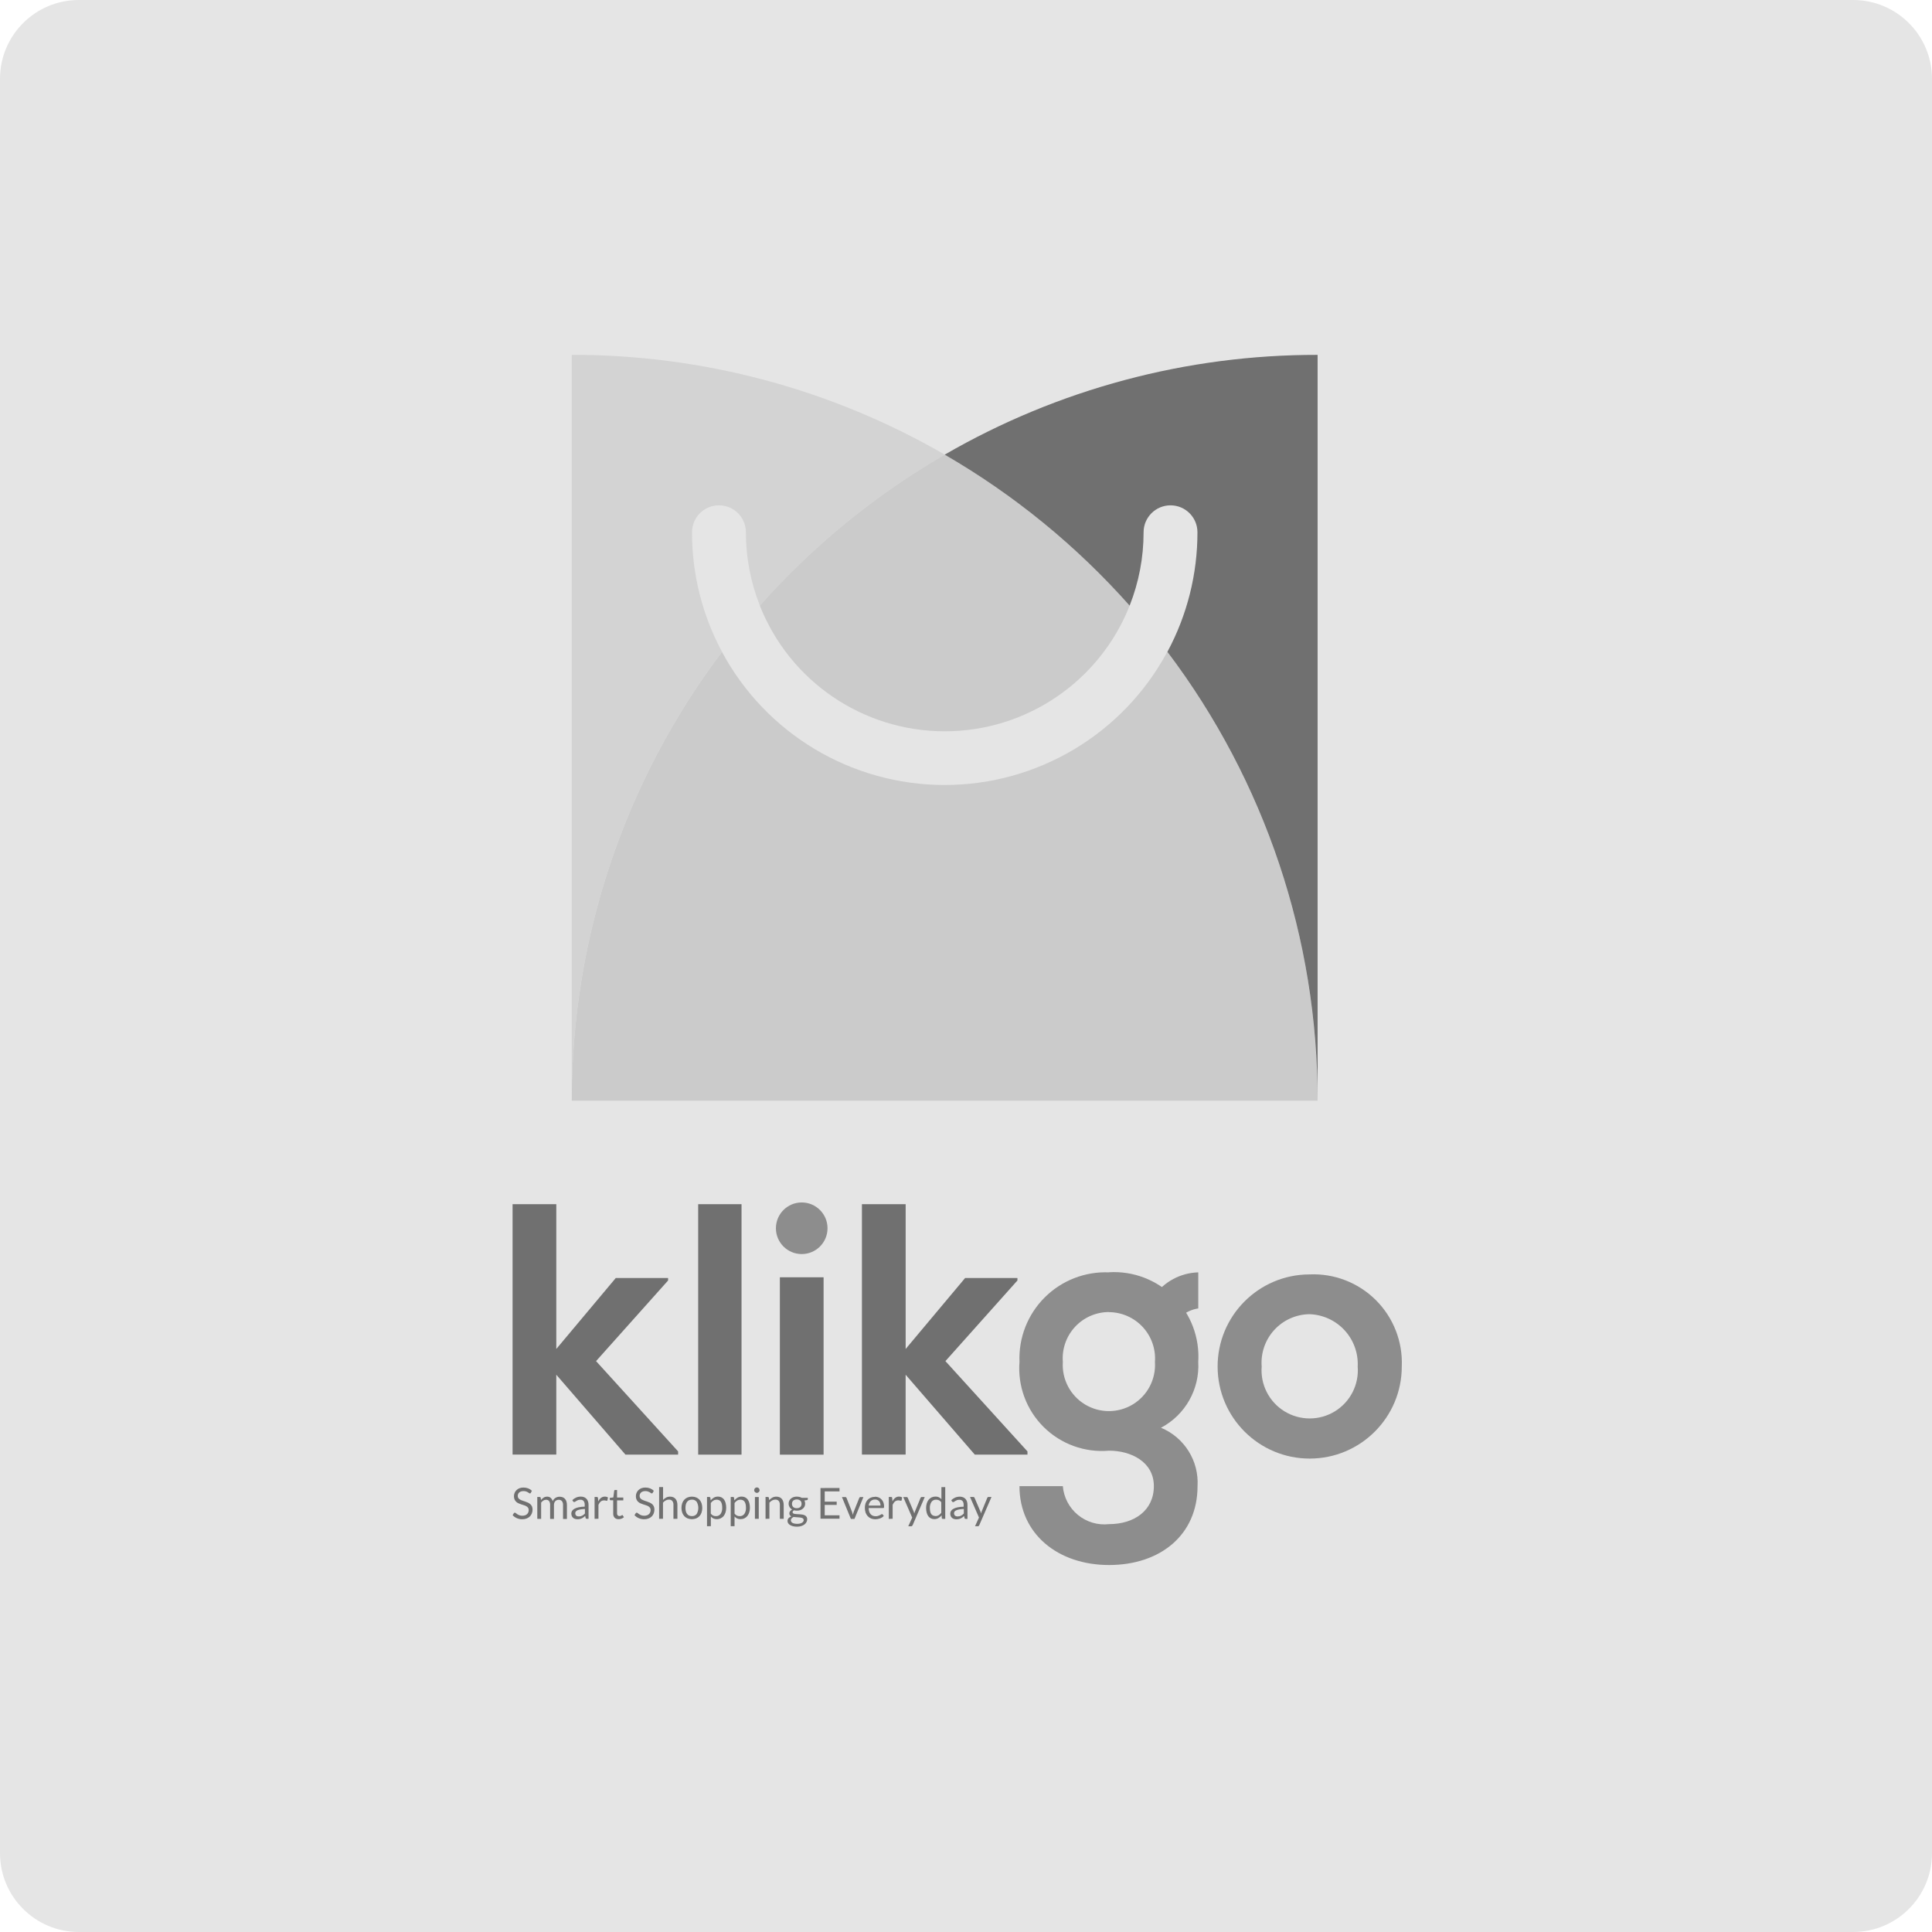
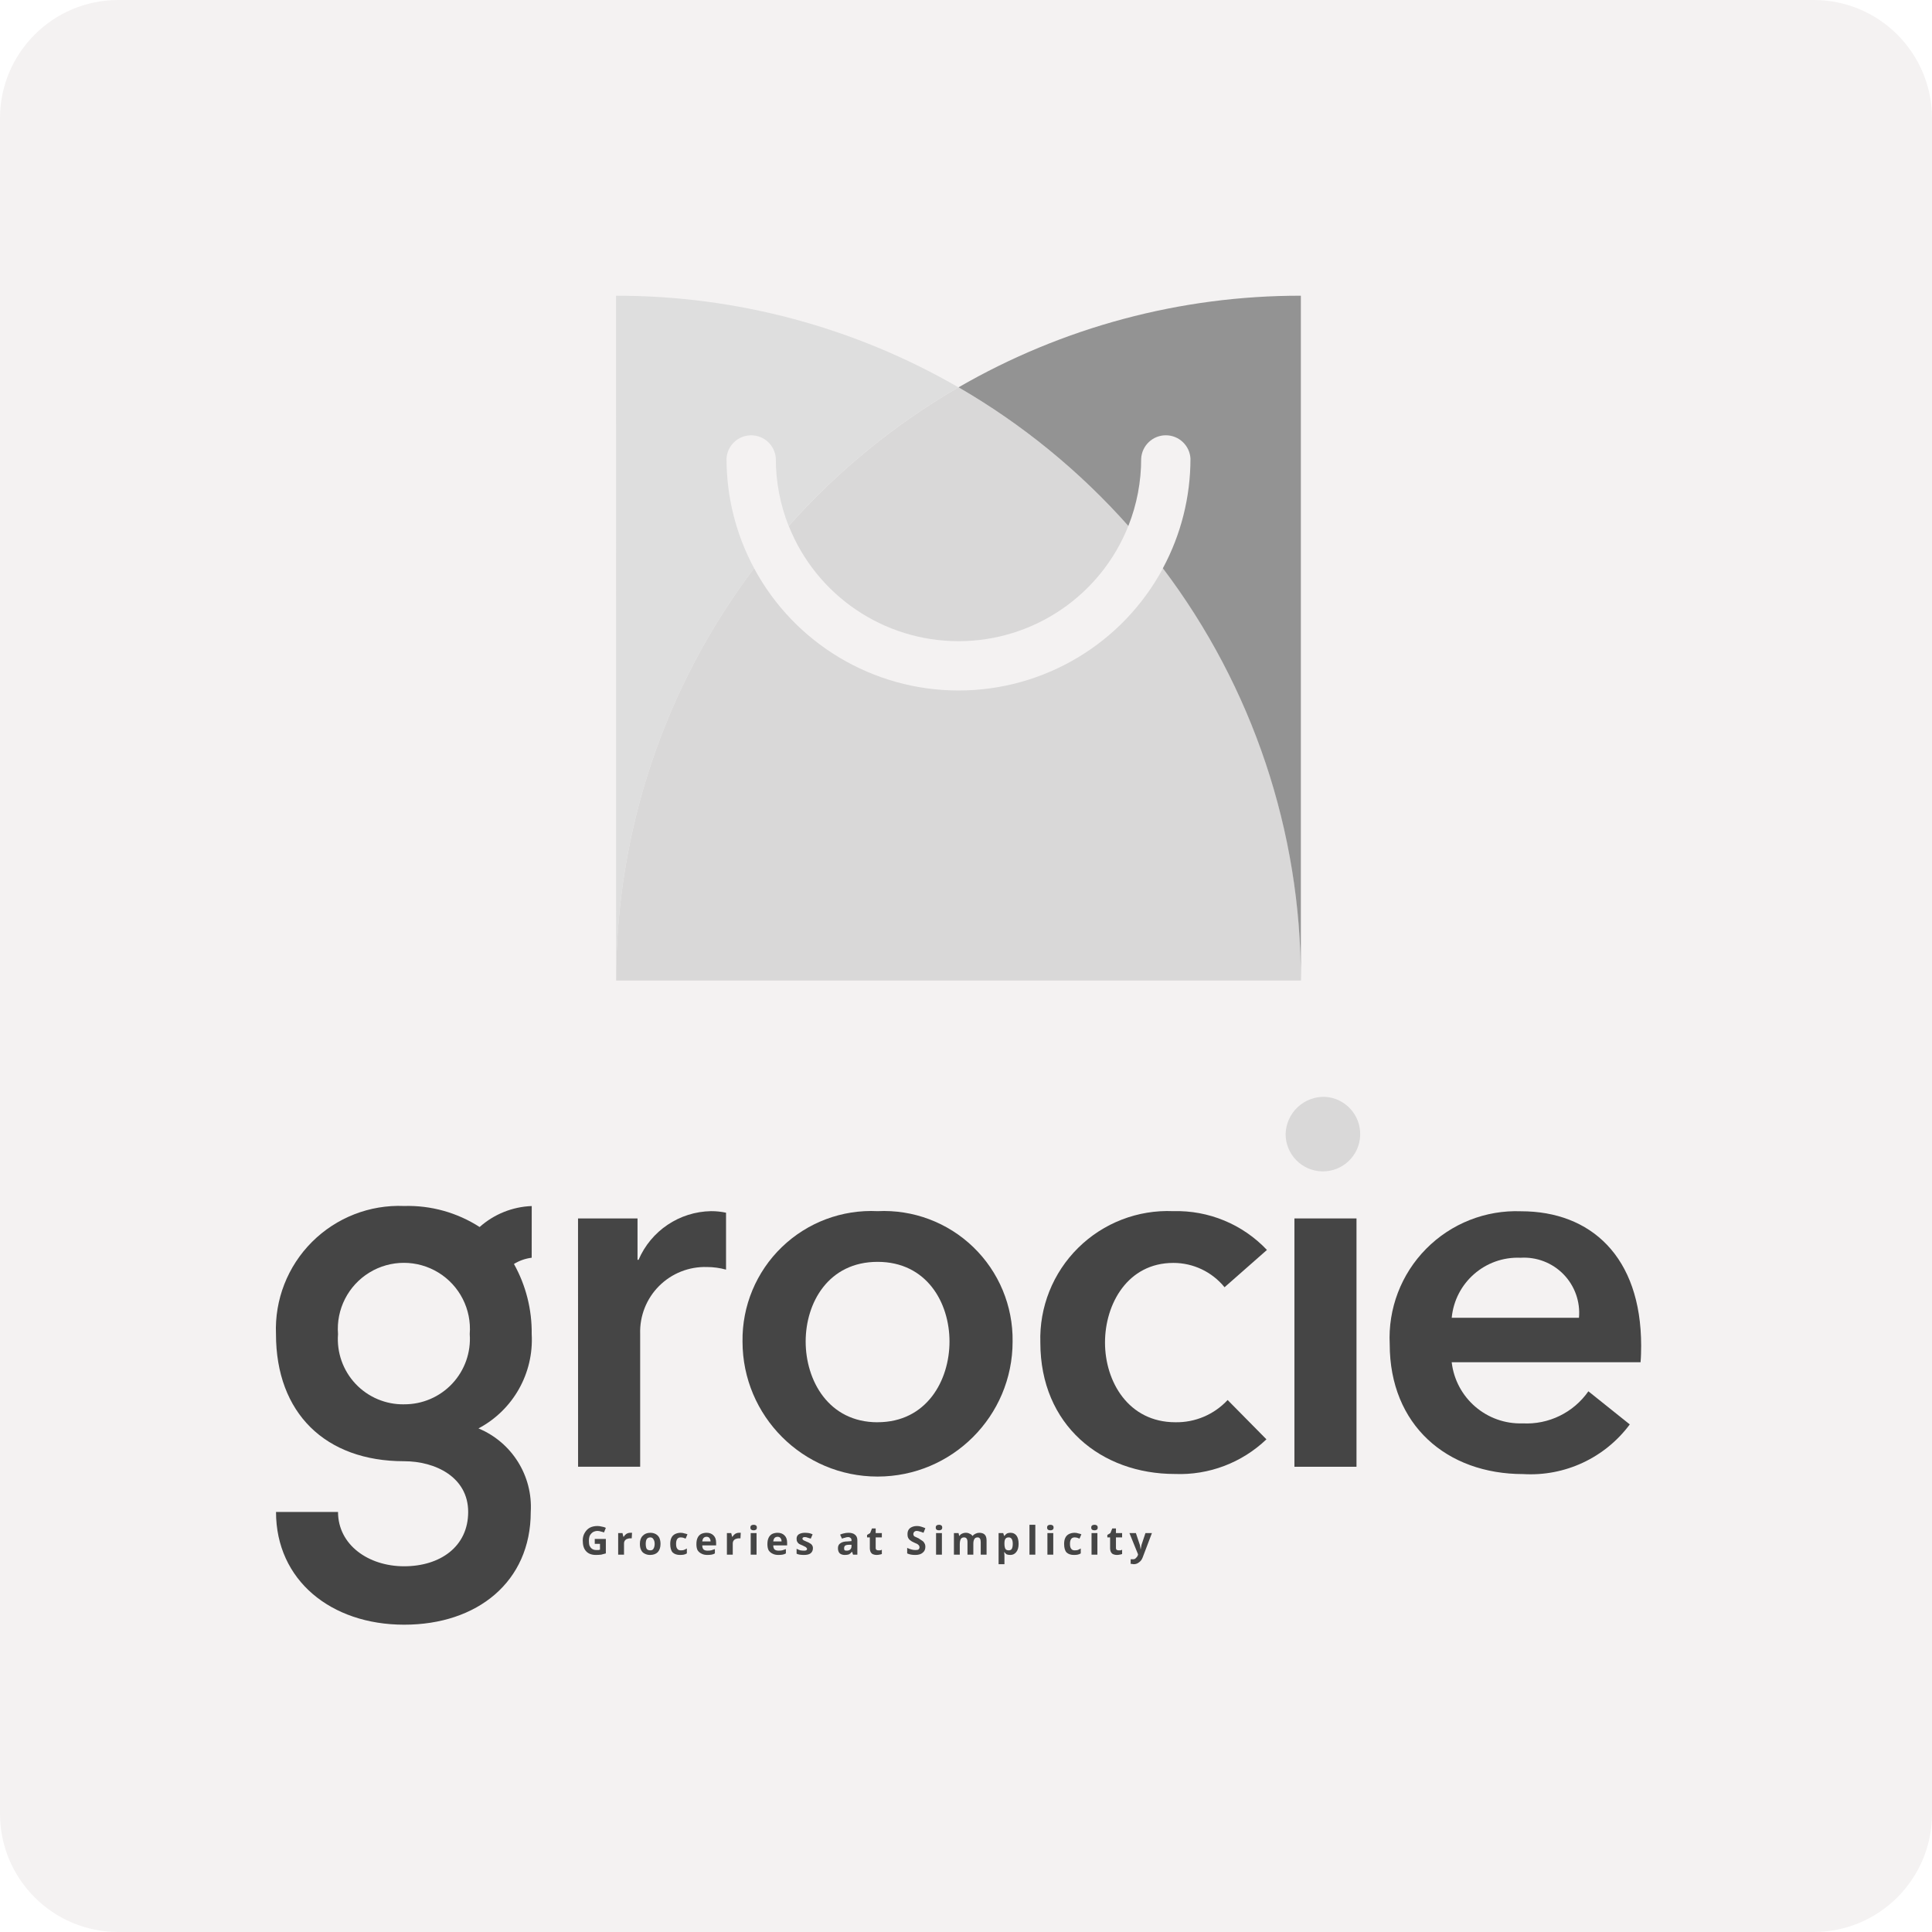
- <svg xmlns="http://www.w3.org/2000/svg" width="98" height="98" viewBox="0 0 98 98">
+ <svg xmlns="http://www.w3.org/2000/svg" width="98" height="98">
  <defs>
    <style>
-             .cls-4,.cls-6{fill-rule:evenodd}.cls-4,.cls-5{fill:#707070}.cls-6{fill:#8d8d8d}
+             .cls-6{fill:#454545}
        </style>
  </defs>
-   <g id="Group_4437" transform="translate(-16 -870)">
-     <rect id="Rectangle_2629" width="98" height="98" fill="#e5e5e5" rx="4" transform="translate(16 870)" />
-     <g id="Layer_2" transform="translate(21.84 929.796)">
-       <g id="Layer_1" transform="translate(20.16 -41.796)">
-         <path id="Path_3944" fill="#d3d3d3" fill-rule="evenodd" d="M0 39.165a37.673 37.673 0 0 1 7.621-22.771A12.766 12.766 0 0 1 6.1 10.328a1.366 1.366 0 0 1 2.732 0 10.051 10.051 0 0 0 .71 3.722 37.974 37.974 0 0 1 9.378-7.659A37.657 37.657 0 0 0 0 1.33z" transform="translate(3.003 -1.33)" />
-         <path id="Path_3945" fill="#cbcbcb" fill-rule="evenodd" d="M18.916 25.41a37.974 37.974 0 0 0-9.378 7.659 10.089 10.089 0 0 0 18.761 0 38.014 38.014 0 0 0-9.383-7.659zm-11.3 10a12.821 12.821 0 0 0 22.593 0 37.673 37.673 0 0 1 7.619 22.771H0a37.673 37.673 0 0 1 7.621-22.768z" transform="translate(3.003 -20.349)" />
-         <path id="Path_3946" d="M90 6.391a38.015 38.015 0 0 1 9.381 7.659 10.09 10.09 0 0 0 .708-3.722 1.366 1.366 0 0 1 2.732 0 12.773 12.773 0 0 1-1.524 6.066 37.673 37.673 0 0 1 7.619 22.771V1.33A37.644 37.644 0 0 0 90 6.391z" class="cls-4" transform="translate(-68.081 -1.329)" />
-         <path id="Path_3947" d="M228.84.85v12.7h2.218V9.5l3.508 4.053h2.671v-.163l-4.162-4.58 3.654-4.09v-.126h-2.654l-3.017 3.6V.85z" class="cls-4" transform="translate(-228.84 42.232)" />
-         <path id="Rectangle_2532" d="M0 0H2.199V12.704H0z" class="cls-5" transform="translate(9.415 43.082)" />
-         <path id="Path_3948" d="M376.22 1.3a1.309 1.309 0 0 0 2.618 0 1.309 1.309 0 0 0-2.618 0z" class="cls-6" transform="translate(-362.862 43.003)" />
-         <path id="Rectangle_2533" d="M0 0H2.217V8.997H0z" class="cls-5" transform="translate(13.559 46.79)" />
-         <path id="Path_3949" d="M424.35.85v12.7h2.217V9.5l3.508 4.053h2.672v-.163l-4.162-4.58 3.653-4.09v-.126h-2.653l-3.017 3.6V.85z" class="cls-4" transform="translate(-406.629 42.232)" />
-         <path id="Path_3950" d="M517.064 38.955a4.367 4.367 0 0 0-4.544 4.539A4.192 4.192 0 0 0 517.064 48c1.109 0 2.272.563 2.272 1.8s-1 1.926-2.272 1.926a2.113 2.113 0 0 1-2.345-1.926h-2.2c0 2.417 1.945 4 4.544 4s4.489-1.526 4.489-4a3.015 3.015 0 0 0-1.854-2.963 3.554 3.554 0 0 0 1.89-3.344 4.284 4.284 0 0 0-4.526-4.544zm0 2.018a2.352 2.352 0 0 1 2.327 2.526 2.341 2.341 0 1 1-4.672 0 2.347 2.347 0 0 1 2.345-2.531z" class="cls-6" transform="translate(-486.807 7.585)" />
-         <path id="Path_3951" d="M628.244 40.15a4.671 4.671 0 1 0 4.689 4.672 4.485 4.485 0 0 0-4.689-4.672zm.018 2.018a2.531 2.531 0 0 1 2.435 2.654 2.443 2.443 0 1 1-4.871 0 2.462 2.462 0 0 1 2.437-2.654z" class="cls-6" transform="translate(-587.828 6.494)" />
-         <path id="Path_3952" d="M590.037 39a2.852 2.852 0 0 0-2.247 1.2l.879 1.729a1.749 1.749 0 0 1 1.368-1.1z" class="cls-6" transform="translate(-555.255 7.54)" />
-         <path id="Path_3953" d="M229.769 159.44a.1.1 0 0 1-.021.025.048.048 0 0 1-.029.008.074.074 0 0 1-.043-.019.7.7 0 0 0-.063-.04.423.423 0 0 0-.091-.041.406.406 0 0 0-.128-.018.379.379 0 0 0-.126.019.258.258 0 0 0-.091.052.213.213 0 0 0-.056.077.252.252 0 0 0-.018.1.181.181 0 0 0 .032.109.286.286 0 0 0 .085.074.708.708 0 0 0 .121.053l.137.046c.047.016.091.034.138.054a.48.48 0 0 1 .12.076.331.331 0 0 1 .085.112.369.369 0 0 1 .033.164.521.521 0 0 1-.035.192.453.453 0 0 1-.1.157.482.482 0 0 1-.165.105.611.611 0 0 1-.222.038.669.669 0 0 1-.276-.055.658.658 0 0 1-.214-.15l.062-.1a.071.071 0 0 1 .021-.02.052.052 0 0 1 .028-.009.091.091 0 0 1 .053.024.778.778 0 0 0 .073.054.561.561 0 0 0 .107.054.424.424 0 0 0 .153.024.407.407 0 0 0 .134-.021.28.28 0 0 0 .1-.059.243.243 0 0 0 .063-.091.3.3 0 0 0 .022-.117.193.193 0 0 0-.032-.116.266.266 0 0 0-.085-.076.574.574 0 0 0-.119-.052l-.138-.044a1.177 1.177 0 0 1-.137-.052.409.409 0 0 1-.12-.076.354.354 0 0 1-.085-.118.427.427 0 0 1-.032-.174.408.408 0 0 1 .033-.16.4.4 0 0 1 .091-.138.453.453 0 0 1 .151-.1.559.559 0 0 1 .207-.036.677.677 0 0 1 .239.042.554.554 0 0 1 .189.121l-.051.1zm.325 1.322v-1.108h.12a.051.051 0 0 1 .053.04l.014.114a.543.543 0 0 1 .137-.123.318.318 0 0 1 .176-.048.265.265 0 0 1 .181.062.355.355 0 0 1 .1.169.364.364 0 0 1 .061-.1.353.353 0 0 1 .084-.072.376.376 0 0 1 .1-.042.426.426 0 0 1 .108-.013.406.406 0 0 1 .156.028.3.3 0 0 1 .115.081.364.364 0 0 1 .073.132.593.593 0 0 1 .025.181v.705h-.197v-.705a.3.3 0 0 0-.057-.2.2.2 0 0 0-.165-.067.239.239 0 0 0-.091.017.211.211 0 0 0-.076.049.237.237 0 0 0-.052.082.327.327 0 0 0-.02.116v.705h-.194v-.705a.314.314 0 0 0-.053-.2.19.19 0 0 0-.156-.065.246.246 0 0 0-.134.039.439.439 0 0 0-.113.105v.826zm2.606 0h-.086a.1.1 0 0 1-.046-.009.047.047 0 0 1-.023-.037l-.022-.1a1.08 1.08 0 0 1-.085.07.461.461 0 0 1-.091.053.419.419 0 0 1-.1.033.57.57 0 0 1-.116.011.4.4 0 0 1-.121-.018.285.285 0 0 1-.1-.053.273.273 0 0 1-.065-.091.323.323 0 0 1-.025-.131.25.25 0 0 1 .036-.127.319.319 0 0 1 .116-.108.738.738 0 0 1 .21-.077 1.583 1.583 0 0 1 .317-.034v-.086a.3.3 0 0 0-.055-.2.2.2 0 0 0-.163-.065.352.352 0 0 0-.12.018.429.429 0 0 0-.084.041c-.024.014-.044.029-.061.041a.091.091 0 0 1-.051.018.057.057 0 0 1-.034-.011.069.069 0 0 1-.024-.025l-.035-.063a.653.653 0 0 1 .2-.133.614.614 0 0 1 .235-.044.409.409 0 0 1 .165.031.338.338 0 0 1 .122.085.371.371 0 0 1 .074.132.539.539 0 0 1 .025.17v.709zm-.5-.121a.378.378 0 0 0 .091-.01.334.334 0 0 0 .08-.03.356.356 0 0 0 .072-.046.691.691 0 0 0 .067-.062v-.23a1.634 1.634 0 0 0-.227.022.673.673 0 0 0-.152.044.218.218 0 0 0-.085.064.137.137 0 0 0-.026.083.19.19 0 0 0 .014.075.16.16 0 0 0 .038.052.156.156 0 0 0 .057.029.249.249 0 0 0 .071.009zm.8.121v-1.108h.112a.064.064 0 0 1 .044.013.069.069 0 0 1 .016.041l.013.173a.5.5 0 0 1 .14-.181.309.309 0 0 1 .2-.065.3.3 0 0 1 .083.011.273.273 0 0 1 .069.029l-.025.146a.033.033 0 0 1-.034.027.181.181 0 0 1-.047-.01.283.283 0 0 0-.091-.011.252.252 0 0 0-.17.059.453.453 0 0 0-.114.172v.7zm1.216.017a.264.264 0 0 1-.2-.073.289.289 0 0 1-.071-.21v-.677h-.133a.043.043 0 0 1-.03-.011.04.04 0 0 1-.012-.033v-.075l.181-.023.044-.341a.044.044 0 0 1 .014-.027.044.044 0 0 1 .031-.01h.1v.384h.317v.142h-.317v.663a.145.145 0 0 0 .034.1.12.12 0 0 0 .091.034.163.163 0 0 0 .053-.008.244.244 0 0 0 .038-.018l.028-.018a.036.036 0 0 1 .02-.008.033.033 0 0 1 .027.019l.057.091a.35.35 0 0 1-.121.073.4.4 0 0 1-.146.027zm1.733-1.339a.082.082 0 0 1-.021.025.046.046 0 0 1-.028.008.076.076 0 0 1-.043-.019c-.016-.012-.037-.025-.062-.04a.443.443 0 0 0-.091-.041.411.411 0 0 0-.129-.018.386.386 0 0 0-.126.019.266.266 0 0 0-.091.052.212.212 0 0 0-.055.077.239.239 0 0 0-.019.1.175.175 0 0 0 .033.109.272.272 0 0 0 .085.074.733.733 0 0 0 .12.053l.138.046c.047.016.091.034.137.054a.471.471 0 0 1 .121.076.342.342 0 0 1 .085.112.384.384 0 0 1 .032.164.545.545 0 0 1-.034.192.453.453 0 0 1-.1.157.473.473 0 0 1-.165.105.6.6 0 0 1-.222.038.673.673 0 0 1-.276-.055.655.655 0 0 1-.213-.15l.061-.1a.075.075 0 0 1 .022-.02.05.05 0 0 1 .028-.009.091.091 0 0 1 .052.024q.03.024.073.054a.559.559 0 0 0 .107.054.424.424 0 0 0 .153.024.413.413 0 0 0 .135-.021.287.287 0 0 0 .1-.059.243.243 0 0 0 .063-.091.3.3 0 0 0 .024-.117.193.193 0 0 0-.033-.116.262.262 0 0 0-.084-.076.557.557 0 0 0-.12-.052l-.137-.044a1.194 1.194 0 0 1-.138-.052.432.432 0 0 1-.12-.076.364.364 0 0 1-.084-.118.414.414 0 0 1-.032-.174.426.426 0 0 1 .032-.16.418.418 0 0 1 .091-.138.467.467 0 0 1 .151-.1.561.561 0 0 1 .207-.036.668.668 0 0 1 .239.042.558.558 0 0 1 .189.121l-.052.1zm.325 1.322v-1.61h.2v.651a.6.6 0 0 1 .158-.121.411.411 0 0 1 .2-.045.4.4 0 0 1 .159.03.3.3 0 0 1 .116.085.372.372 0 0 1 .07.133.564.564 0 0 1 .024.171v.705H237v-.705a.3.3 0 0 0-.057-.2.213.213 0 0 0-.175-.069.321.321 0 0 0-.16.042.5.5 0 0 0-.138.112v.816zm1.662-1.125a.566.566 0 0 1 .219.04.459.459 0 0 1 .166.115.5.5 0 0 1 .105.181.787.787 0 0 1 0 .472.5.5 0 0 1-.105.181.468.468 0 0 1-.166.114.621.621 0 0 1-.438 0 .48.48 0 0 1-.167-.114.506.506 0 0 1-.106-.181.769.769 0 0 1 0-.472.5.5 0 0 1 .106-.181.47.47 0 0 1 .167-.115.561.561 0 0 1 .215-.04zm0 .987a.285.285 0 0 0 .245-.11.625.625 0 0 0 0-.614.283.283 0 0 0-.245-.111.338.338 0 0 0-.144.029.272.272 0 0 0-.1.082.368.368 0 0 0-.062.131.707.707 0 0 0-.02.177.694.694 0 0 0 .02.176.362.362 0 0 0 .062.13.271.271 0 0 0 .1.082.338.338 0 0 0 .14.028zm.767.513v-1.483h.117a.05.05 0 0 1 .053.041l.016.131a.614.614 0 0 1 .161-.139.415.415 0 0 1 .21-.053.4.4 0 0 1 .172.037.35.35 0 0 1 .131.108.529.529 0 0 1 .084.181.941.941 0 0 1 .029.244.774.774 0 0 1-.033.228.575.575 0 0 1-.091.181.436.436 0 0 1-.351.166.413.413 0 0 1-.175-.034.4.4 0 0 1-.128-.1v.49zm.489-1.345a.31.31 0 0 0-.166.044.453.453 0 0 0-.131.124v.537a.311.311 0 0 0 .117.1.329.329 0 0 0 .142.029.278.278 0 0 0 .237-.11.521.521 0 0 0 .083-.315.792.792 0 0 0-.018-.186.377.377 0 0 0-.055-.128.22.22 0 0 0-.091-.073.289.289 0 0 0-.119-.023zm.714 1.345v-1.483h.116a.05.05 0 0 1 .053.041l.017.131a.6.6 0 0 1 .161-.139.408.408 0 0 1 .209-.053.4.4 0 0 1 .172.037.362.362 0 0 1 .132.108.529.529 0 0 1 .083.181.91.91 0 0 1 .03.244.742.742 0 0 1-.034.228.559.559 0 0 1-.091.181.443.443 0 0 1-.15.121.453.453 0 0 1-.2.044.408.408 0 0 1-.175-.034.389.389 0 0 1-.129-.1v.49zm.492-1.345a.316.316 0 0 0-.167.044.469.469 0 0 0-.131.124v.537a.32.32 0 0 0 .118.1.329.329 0 0 0 .142.029.277.277 0 0 0 .236-.11.52.52 0 0 0 .083-.315.784.784 0 0 0-.019-.186.379.379 0 0 0-.055-.128.219.219 0 0 0-.091-.073.3.3 0 0 0-.119-.023zm.93-.137v1.107h-.195v-1.107zm.044-.348a.116.116 0 0 1-.012.053.142.142 0 0 1-.03.044.148.148 0 0 1-.044.03.124.124 0 0 1-.054.012.119.119 0 0 1-.053-.012.145.145 0 0 1-.073-.073.126.126 0 0 1-.011-.053.136.136 0 0 1 .011-.054.143.143 0 0 1 .03-.045.161.161 0 0 1 .043-.03.131.131 0 0 1 .053-.011.138.138 0 0 1 .054.011.167.167 0 0 1 .044.03.141.141 0 0 1 .03.045.126.126 0 0 1 .007.053zm.3 1.455v-1.108h.116a.05.05 0 0 1 .053.04l.015.121a.616.616 0 0 1 .16-.129.421.421 0 0 1 .206-.049.4.4 0 0 1 .16.03.3.3 0 0 1 .116.085.374.374 0 0 1 .07.133.569.569 0 0 1 .025.171v.705h-.195v-.705a.3.3 0 0 0-.057-.2.213.213 0 0 0-.175-.069.319.319 0 0 0-.16.042.5.5 0 0 0-.138.112v.816zm1.588-1.125a.534.534 0 0 1 .135.015.423.423 0 0 1 .114.045h.306v.072c0 .024-.015.039-.045.045l-.126.018a.337.337 0 0 1 .037.158.35.35 0 0 1-.031.147.326.326 0 0 1-.091.113.377.377 0 0 1-.131.073.536.536 0 0 1-.167.024.584.584 0 0 1-.146-.018.181.181 0 0 0-.054.047.084.084 0 0 0-.018.049.064.064 0 0 0 .032.059.228.228 0 0 0 .084.03 1.04 1.04 0 0 0 .119.011.864.864 0 0 1 .136.007 1.116 1.116 0 0 1 .136.016.4.4 0 0 1 .119.04.208.208 0 0 1 .115.2.291.291 0 0 1-.035.138.372.372 0 0 1-.1.119.5.5 0 0 1-.162.083.694.694 0 0 1-.217.032.815.815 0 0 1-.212-.025.475.475 0 0 1-.151-.064.278.278 0 0 1-.091-.091.223.223 0 0 1-.03-.111.2.2 0 0 1 .053-.14.355.355 0 0 1 .142-.091.182.182 0 0 1-.074-.058.155.155 0 0 1-.028-.1.166.166 0 0 1 .008-.05.213.213 0 0 1 .027-.051.237.237 0 0 1 .044-.048.271.271 0 0 1 .061-.041.339.339 0 0 1-.055-.559.413.413 0 0 1 .132-.072.557.557 0 0 1 .169-.024zm.345 1.185a.1.1 0 0 0-.023-.067.145.145 0 0 0-.063-.039.473.473 0 0 0-.091-.021c-.034 0-.071-.007-.109-.009l-.112-.008a.877.877 0 0 1-.112-.012.333.333 0 0 0-.1.073.15.15 0 0 0-.039.1.138.138 0 0 0 .02.07.165.165 0 0 0 .058.056.347.347 0 0 0 .1.037.643.643 0 0 0 .141.014.66.66 0 0 0 .14-.014.381.381 0 0 0 .106-.041.211.211 0 0 0 .066-.063.144.144 0 0 0 .023-.08zm-.343-.6a.312.312 0 0 0 .1-.016.216.216 0 0 0 .076-.046.182.182 0 0 0 .045-.07.238.238 0 0 0 .017-.09.215.215 0 0 0-.062-.161.3.3 0 0 0-.363 0 .215.215 0 0 0-.062.161.259.259 0 0 0 .015.091.2.2 0 0 0 .046.07.216.216 0 0 0 .076.046.3.3 0 0 0 .1.016zm2.162-1.024v.172h-.751v.52h.608v.166h-.608v.528h.751v.173h-.965V159.2zm.133.459h.161a.058.058 0 0 1 .038.012.071.071 0 0 1 .022.028l.281.713a.529.529 0 0 1 .024.079c.006.026.012.052.016.077l.019-.077a.533.533 0 0 1 .025-.079l.284-.713a.066.066 0 0 1 .022-.028.053.053 0 0 1 .036-.012h.151l-.453 1.108H246l-.453-1.108zm1.667-.017a.49.49 0 0 1 .181.034.4.4 0 0 1 .145.1.43.43 0 0 1 .1.155.612.612 0 0 1 .035.211.128.128 0 0 1-.01.061.042.042 0 0 1-.037.015h-.736a.64.64 0 0 0 .028.181.382.382 0 0 0 .073.13.285.285 0 0 0 .109.077.374.374 0 0 0 .142.026.4.4 0 0 0 .126-.017.6.6 0 0 0 .091-.036.557.557 0 0 0 .064-.037.091.091 0 0 1 .044-.016.043.043 0 0 1 .037.018l.054.072a.346.346 0 0 1-.086.075.511.511 0 0 1-.107.053.736.736 0 0 1-.119.031.693.693 0 0 1-.121.011.572.572 0 0 1-.211-.039.472.472 0 0 1-.167-.114.524.524 0 0 1-.111-.181.749.749 0 0 1-.039-.254.648.648 0 0 1 .035-.217.5.5 0 0 1 .1-.174.46.46 0 0 1 .162-.116.532.532 0 0 1 .216-.042zm0 .144a.3.3 0 0 0-.22.081.382.382 0 0 0-.1.225h.6a.379.379 0 0 0-.019-.123.263.263 0 0 0-.054-.1.246.246 0 0 0-.091-.063.3.3 0 0 0-.118-.022zm.7.981v-1.112h.112a.061.061 0 0 1 .044.013.069.069 0 0 1 .016.041l.014.173a.5.5 0 0 1 .139-.181.312.312 0 0 1 .2-.065.293.293 0 0 1 .082.011.259.259 0 0 1 .069.029l-.025.146a.033.033 0 0 1-.034.027.19.19 0 0 1-.047-.01.28.28 0 0 0-.091-.011.254.254 0 0 0-.17.059.453.453 0 0 0-.114.172v.7zm1.2.327a.1.1 0 0 1-.024.035.066.066 0 0 1-.045.013h-.144l.2-.44-.453-1.043h.168a.06.06 0 0 1 .04.013.085.085 0 0 1 .021.027l.3.7a.3.3 0 0 1 .017.048c0 .015.009.032.013.049 0-.017.01-.034.015-.049l.017-.05.287-.7a.062.062 0 0 1 .023-.028.054.054 0 0 1 .034-.012h.155l-.617 1.435zm1.541-.327a.05.05 0 0 1-.053-.041l-.008-.139a.6.6 0 0 1-.162.138.417.417 0 0 1-.209.053.4.4 0 0 1-.172-.037.355.355 0 0 1-.131-.107.532.532 0 0 1-.084-.181.906.906 0 0 1-.03-.244.748.748 0 0 1 .034-.228.556.556 0 0 1 .091-.181.442.442 0 0 1 .149-.121.454.454 0 0 1 .2-.044.4.4 0 0 1 .174.034.431.431 0 0 1 .129.1v-.614h.194v1.61zm-.376-.142a.315.315 0 0 0 .166-.044.492.492 0 0 0 .131-.123v-.536a.3.3 0 0 0-.117-.1.329.329 0 0 0-.141-.029.272.272 0 0 0-.238.111.514.514 0 0 0-.083.314.786.786 0 0 0 .019.181.347.347 0 0 0 .054.127.218.218 0 0 0 .091.072.3.3 0 0 0 .12.023zm1.632.142h-.086a.09.09 0 0 1-.045-.009.048.048 0 0 1-.024-.037l-.022-.1a.936.936 0 0 1-.085.07.429.429 0 0 1-.091.053.445.445 0 0 1-.1.033.568.568 0 0 1-.115.011.4.4 0 0 1-.121-.018.277.277 0 0 1-.1-.053.263.263 0 0 1-.066-.091.323.323 0 0 1-.024-.131.242.242 0 0 1 .036-.127.313.313 0 0 1 .116-.108.741.741 0 0 1 .209-.077 1.6 1.6 0 0 1 .317-.034v-.086a.3.3 0 0 0-.054-.2.2.2 0 0 0-.164-.065.345.345 0 0 0-.119.018.411.411 0 0 0-.084.041c-.024.014-.044.029-.062.041a.091.091 0 0 1-.051.018.057.057 0 0 1-.034-.011.088.088 0 0 1-.024-.025l-.034-.063a.645.645 0 0 1 .2-.133.612.612 0 0 1 .235-.044.413.413 0 0 1 .165.031.335.335 0 0 1 .121.085.363.363 0 0 1 .075.132.562.562 0 0 1 .024.17v.709zm-.5-.125a.378.378 0 0 0 .091-.01.4.4 0 0 0 .151-.076.608.608 0 0 0 .067-.062v-.23a1.607 1.607 0 0 0-.227.022.662.662 0 0 0-.152.044.214.214 0 0 0-.091.064.144.144 0 0 0-.026.083.181.181 0 0 0 .014.075.138.138 0 0 0 .038.052.144.144 0 0 0 .056.029.251.251 0 0 0 .082.01z" class="cls-4" transform="translate(-228.84 -101.72)" />
-         <path id="Path_3954" d="M485.335 166.144a.1.1 0 0 1-.024.035.064.064 0 0 1-.045.013h-.144l.2-.44-.453-1.043h.168a.057.057 0 0 1 .039.013.073.073 0 0 1 .021.027l.3.7a.442.442 0 0 1 .016.048.359.359 0 0 1 .013.049l.015-.049.017-.05.287-.7a.061.061 0 0 1 .023-.028.054.054 0 0 1 .034-.012h.155z" class="cls-4" transform="translate(-461.664 -106.775)" />
+   <g id="Group_4439" data-name="Group 4439" transform="translate(-16 -870)">
+     <rect id="Rectangle_2630" data-name="Rectangle 2630" width="98" height="98" rx="6" transform="translate(16 870)" style="fill:#f4f2f2" />
+     <g id="Group_4438" data-name="Group 4438" transform="translate(-149.368 732.022)">
+       <g id="Group_4435" data-name="Group 4435" transform="translate(196.621 152.978)">
+         <path id="Path_4609" data-name="Path 4609" d="M225.409 187.716a34.582 34.582 0 0 1 7-20.912 11.719 11.719 0 0 1-1.4-5.564 1.252 1.252 0 0 1 2.5 0 9.246 9.246 0 0 0 .651 3.418 34.906 34.906 0 0 1 8.613-7.032 34.581 34.581 0 0 0-17.369-4.647z" transform="translate(-225.409 -152.978)" style="fill-rule:evenodd;fill:#dedede" />
+         <path id="Path_4610" data-name="Path 4610" d="M242.778 165.379a34.905 34.905 0 0 0-8.613 7.032 9.268 9.268 0 0 0 17.225 0 34.894 34.894 0 0 0-8.613-7.032zm-10.371 9.178a11.774 11.774 0 0 0 20.742 0 34.583 34.583 0 0 1 7 20.913h-34.74a34.583 34.583 0 0 1 6.998-20.913z" transform="translate(-225.409 -160.732)" style="fill:#d9d8d8;fill-rule:evenodd" />
+         <path id="Path_4611" data-name="Path 4611" d="M271.76 157.625a34.893 34.893 0 0 1 8.613 7.032 9.239 9.239 0 0 0 .651-3.418 1.252 1.252 0 0 1 2.5 0 11.715 11.715 0 0 1-1.4 5.564 34.583 34.583 0 0 1 7 20.912v-34.737a34.581 34.581 0 0 0-17.364 4.647z" transform="translate(-254.391 -152.978)" style="fill:#939393;fill-rule:evenodd" />
      </g>
+       <path id="Path_4612" data-name="Path 4612" d="M192.34 276.2a4.212 4.212 0 0 0-2.643 1.064 6.719 6.719 0 0 0-3.83-1.067 6.25 6.25 0 0 0-6.5 6.5c0 4 2.5 6.447 6.5 6.447 1.585 0 3.249.806 3.249 2.573s-1.43 2.756-3.249 2.756-3.353-1.092-3.353-2.756h-3.145c0 3.457 2.781 5.719 6.5 5.719s6.421-2.184 6.421-5.719a4.311 4.311 0 0 0-2.652-4.237 5.086 5.086 0 0 0 2.7-4.783 7.118 7.118 0 0 0-.9-3.559 2.236 2.236 0 0 1 .9-.316zm-6.473 10.058a3.307 3.307 0 0 1-3.353-3.561 3.351 3.351 0 1 1 6.681 0 3.316 3.316 0 0 1-3.328 3.56z" transform="translate(0 -77.046)" style="fill:#454545;fill-rule:evenodd" />
+       <path id="Path_4613" data-name="Path 4613" class="cls-6" d="M220.253 277.27h3.018v2.1h.052A4.078 4.078 0 0 1 227 276.9a3.583 3.583 0 0 1 .761.079v2.887a3.673 3.673 0 0 0-.971-.132 3.287 3.287 0 0 0-3.385 3.385v6.745h-3.149z" transform="translate(-25.565 -77.487)" />
+       <path id="Path_4614" data-name="Path 4614" class="cls-6" d="M249.373 276.9a6.53 6.53 0 0 1 6.849 6.613 6.85 6.85 0 0 1-13.7 0 6.53 6.53 0 0 1 6.851-6.613zm0 10.707c2.493 0 3.648-2.126 3.648-4.094s-1.155-4.041-3.648-4.041-3.648 2.073-3.648 4.041 1.155 4.096 3.648 4.096z" transform="translate(-39.49 -77.487)" />
+       <path id="Path_4615" data-name="Path 4615" class="cls-6" d="M292.181 280.76a3.342 3.342 0 0 0-2.6-1.234c-2.309 0-3.464 2.073-3.464 4.041s1.181 4.041 3.569 4.041a3.528 3.528 0 0 0 2.651-1.128l1.968 1.994a6.357 6.357 0 0 1-4.645 1.758c-3.726 0-6.823-2.467-6.823-6.666a6.469 6.469 0 0 1 6.744-6.666 6.3 6.3 0 0 1 4.75 1.968z" transform="translate(-64.698 -77.487)" />
+       <path id="Path_4616" data-name="Path 4616" d="M318.031 261.425a1.892 1.892 0 1 1-1.995 1.889 1.937 1.937 0 0 1 1.995-1.889z" transform="translate(-85.456 -67.81)" style="fill:#d9d8d8" />
+       <path id="Rectangle_2629" data-name="Rectangle 2629" class="cls-6" transform="translate(231.027 199.783)" d="M0 0h3.149v12.596H0z" />
+       <path id="Path_4617" data-name="Path 4617" class="cls-6" d="M342.845 284.565h-9.579a3.506 3.506 0 0 0 3.6 3.1 3.818 3.818 0 0 0 3.333-1.627l2.1 1.68a6.266 6.266 0 0 1-5.406 2.519c-3.884 0-6.771-2.493-6.771-6.587a6.427 6.427 0 0 1 6.666-6.744c3.516 0 6.088 2.283 6.088 6.823-.004.284-.004.547-.031.836zm-3.123-2.257a2.8 2.8 0 0 0-2.965-3.044 3.363 3.363 0 0 0-3.49 3.044z" transform="translate(-94.261 -77.487)" />
+       <text id="Groceries_at_Simplicity" data-name="Groceries at Simplicity" transform="translate(194.818 216.837)" style="font-size:2px;font-family:Avenir-Heavy,Avenir;font-weight:800;letter-spacing:.15em;fill:#454545">
+         <tspan x="0" y="0">Groceries at Simplicity</tspan>
+       </text>
    </g>
  </g>
</svg>
